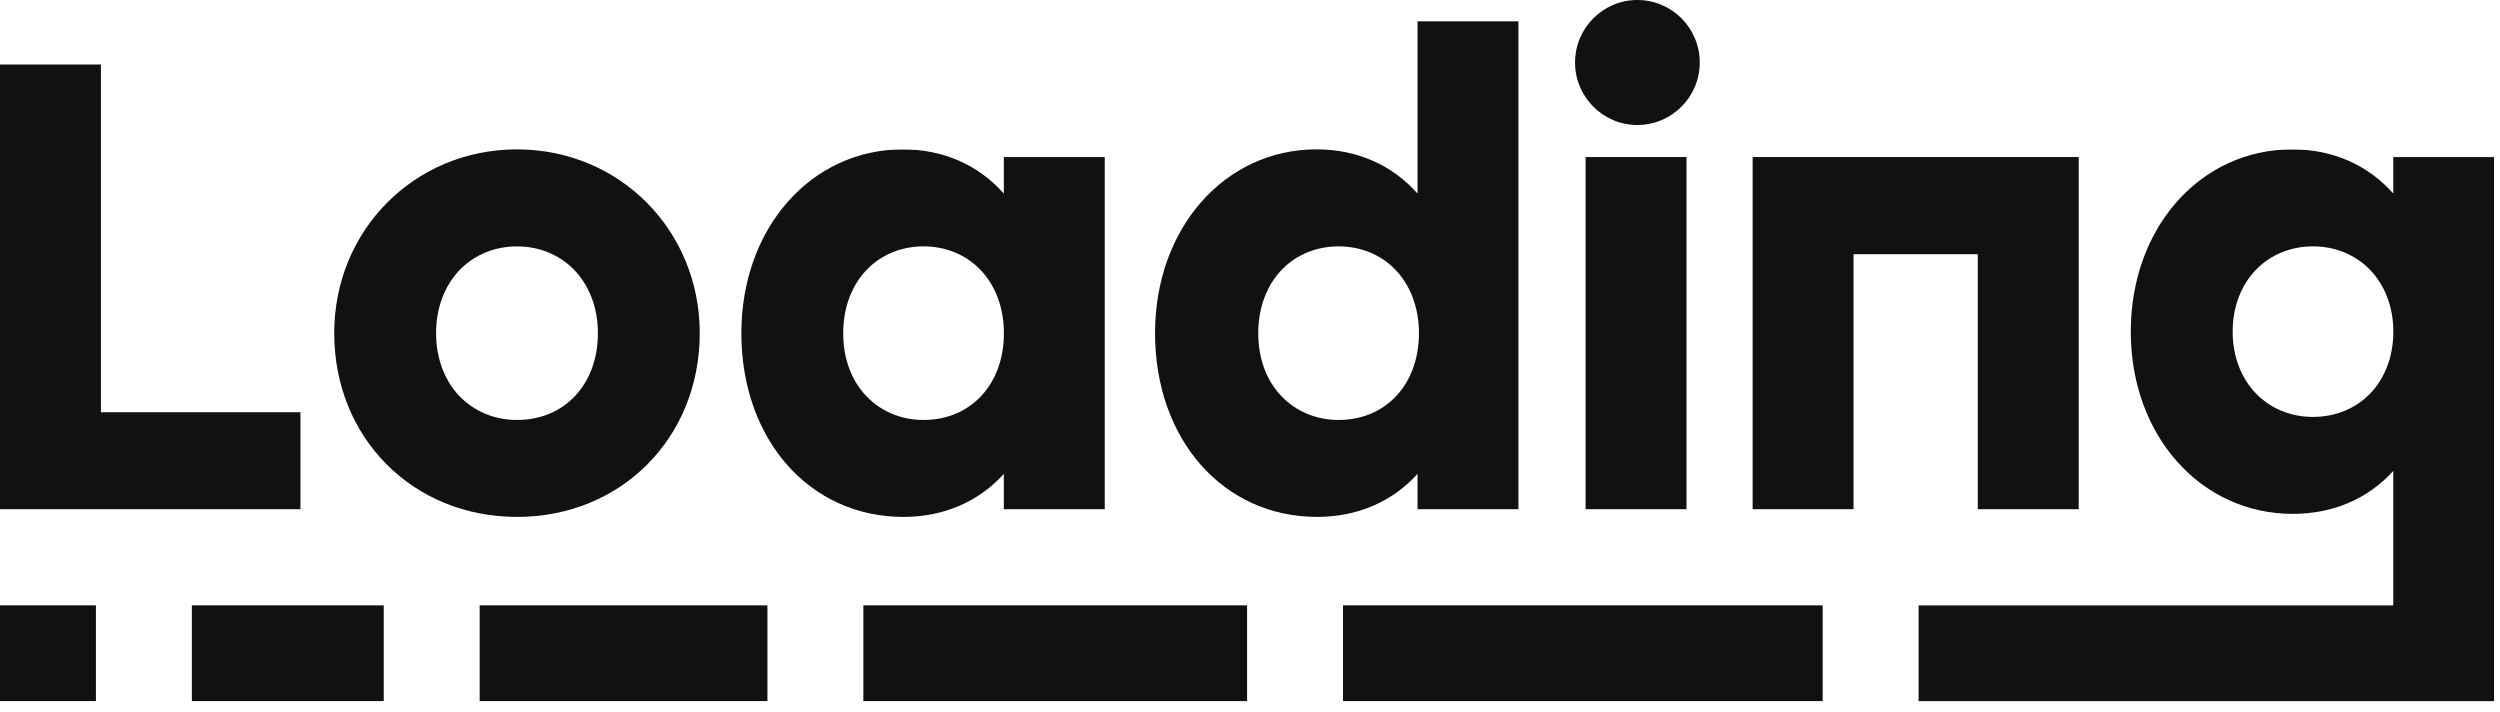
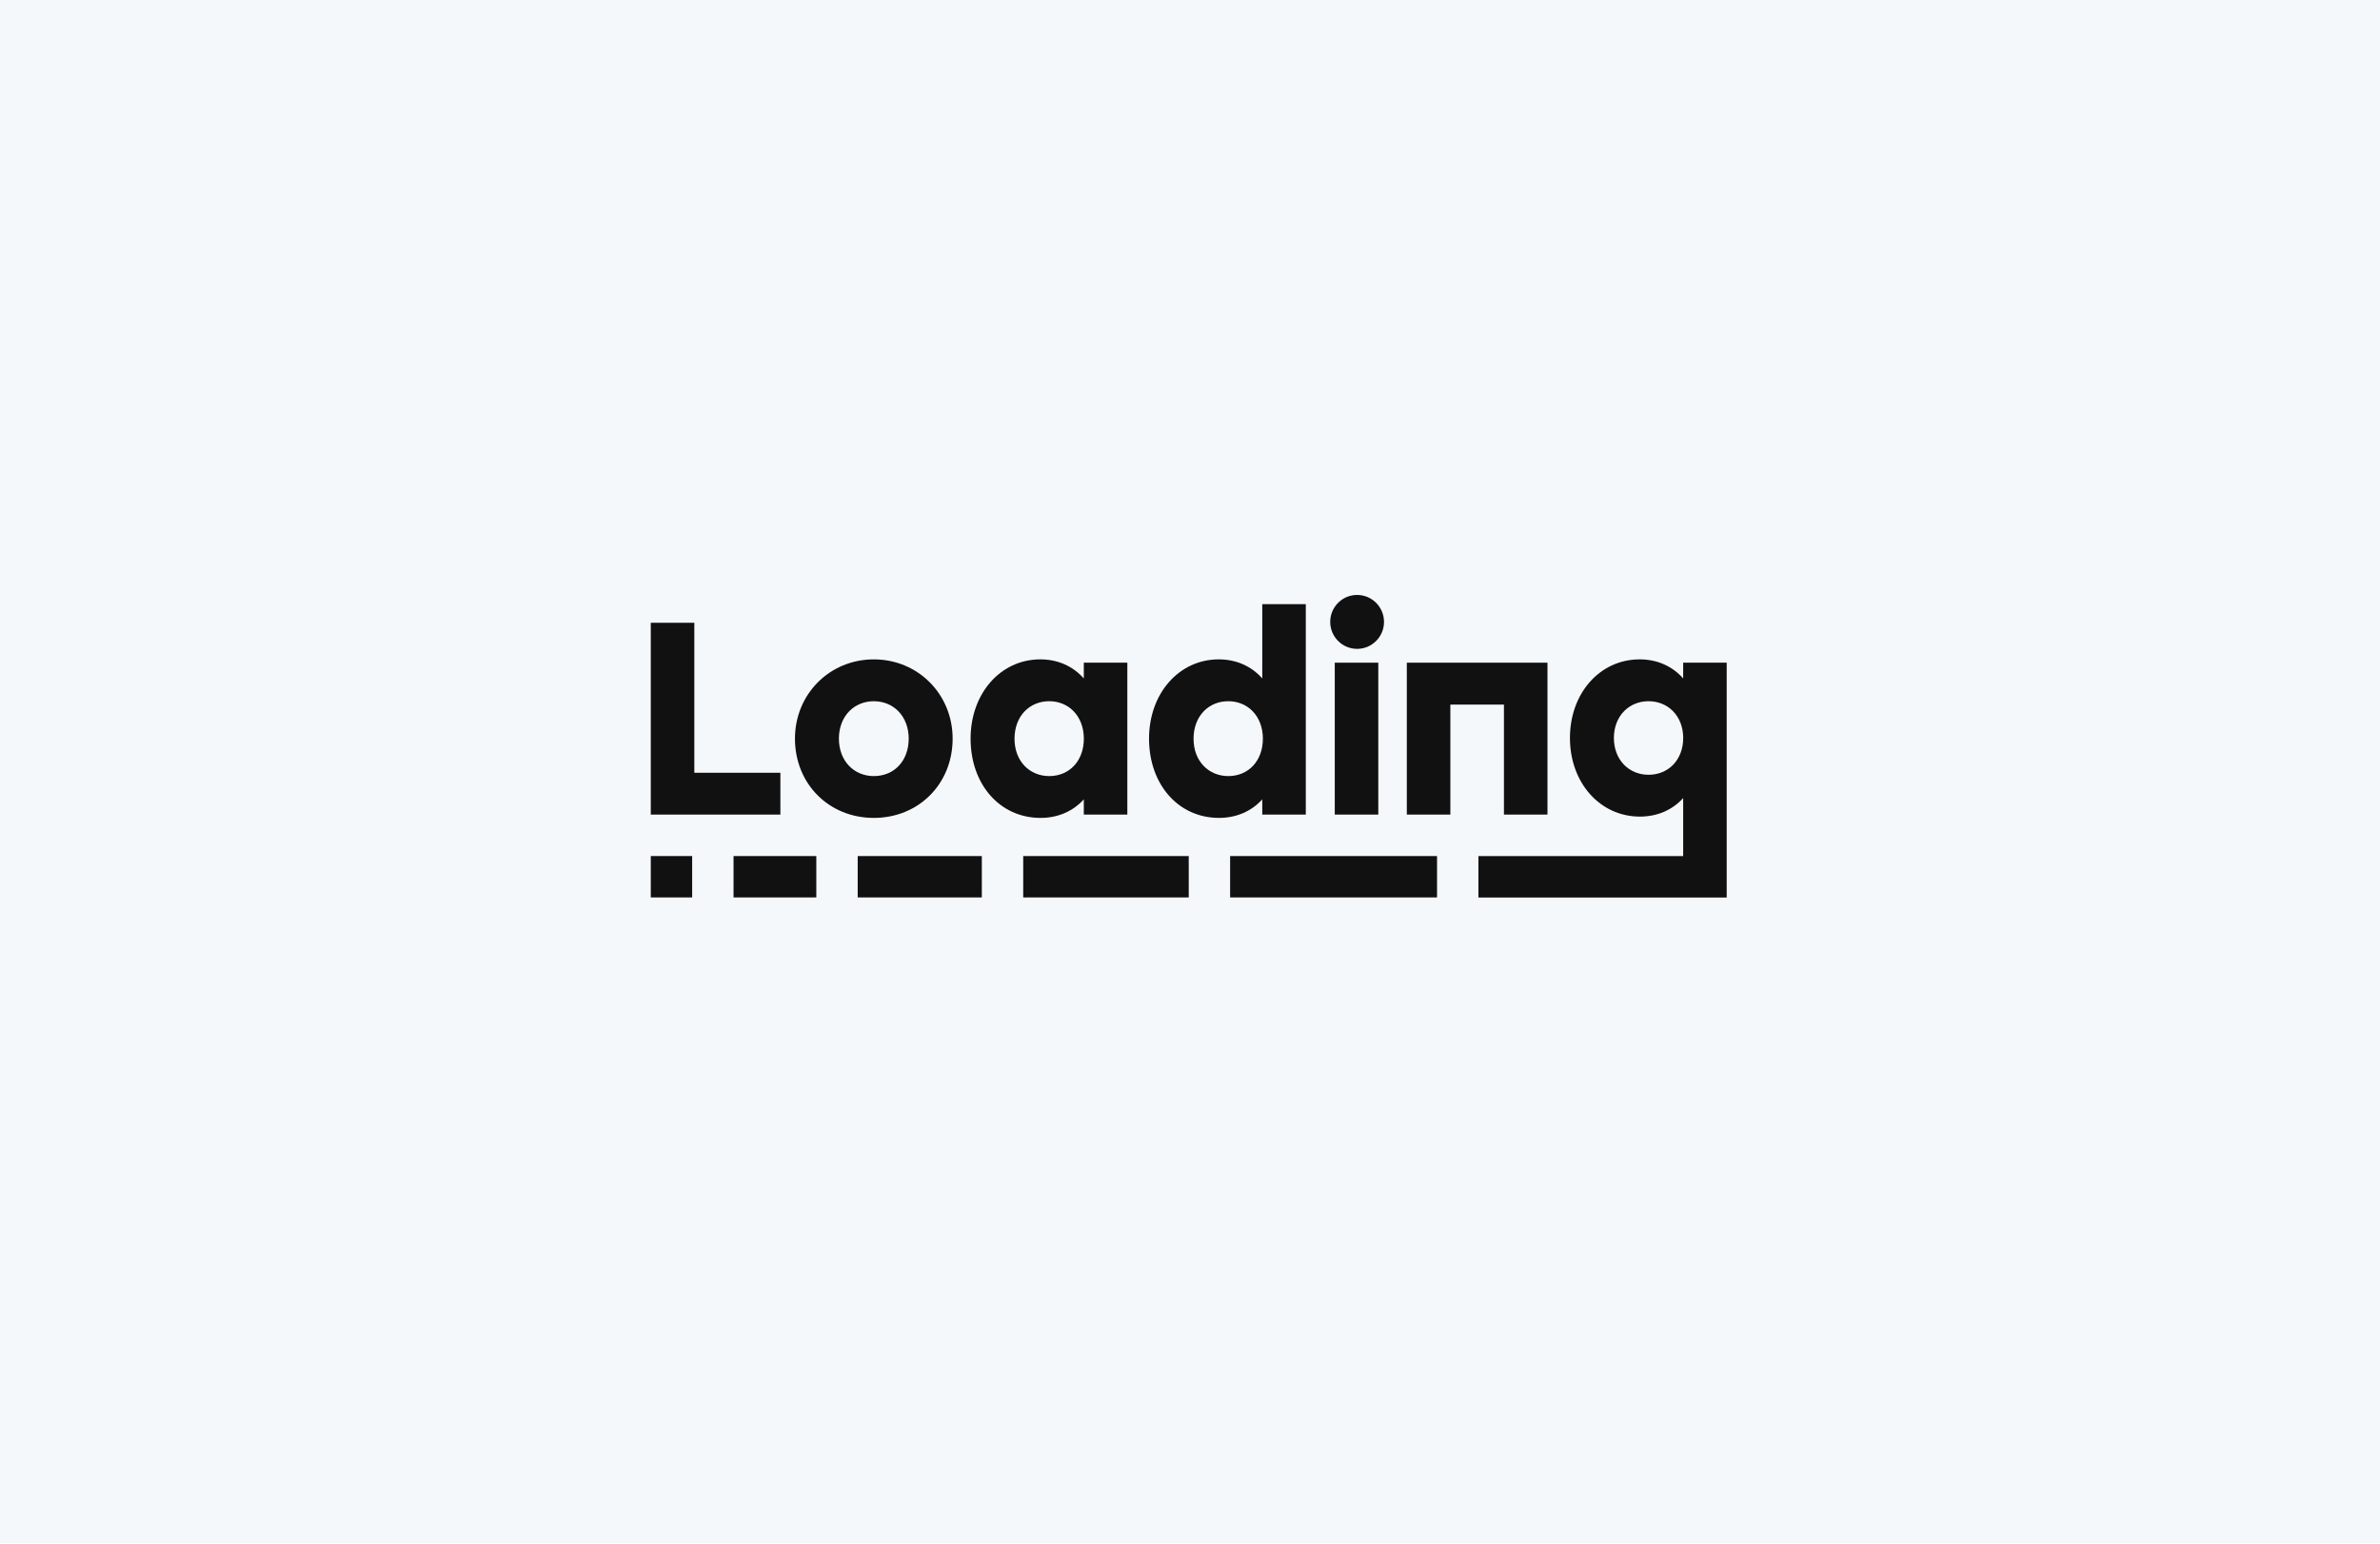
- <svg xmlns="http://www.w3.org/2000/svg" width="116" height="33" viewBox="0 0 116 33" fill="none">
-   <path fill-rule="evenodd" clip-rule="evenodd" d="M13.941 19.128H4.682V2.993H0V23.627H13.941V19.128Z" fill="#111111" />
-   <path fill-rule="evenodd" clip-rule="evenodd" d="M23.989 19.486C22.955 19.486 22.01 19.096 21.326 18.387C20.622 17.655 20.234 16.615 20.234 15.459C20.234 14.275 20.638 13.218 21.372 12.483C22.049 11.806 22.975 11.433 23.982 11.433C23.986 11.433 23.991 11.433 23.997 11.433C25.001 11.433 25.926 11.806 26.602 12.481C27.337 13.217 27.742 14.275 27.743 15.46C27.742 17.831 26.199 19.486 23.99 19.486H23.989ZM32.469 15.46C32.467 10.678 28.742 6.931 23.989 6.931C19.233 6.931 15.508 10.677 15.508 15.457C15.508 20.318 19.154 23.984 23.99 23.985C28.822 23.984 32.467 20.319 32.469 15.46Z" fill="#111111" />
-   <mask id="mask0" mask-type="alpha" maskUnits="userSpaceOnUse" x="0" y="6" width="116" height="27">
-     <path d="M0 6.93H115.73V32.539H0V6.93Z" fill="#111111" />
-   </mask>
-   <g mask="url(#mask0)">
-     <path fill-rule="evenodd" clip-rule="evenodd" d="M39.125 15.458C39.124 14.265 39.528 13.204 40.261 12.47C40.93 11.801 41.847 11.432 42.846 11.432C42.851 11.432 42.856 11.432 42.861 11.432C43.858 11.432 44.774 11.8 45.442 12.469C46.176 13.203 46.581 14.265 46.581 15.459C46.581 17.83 45.048 19.486 42.854 19.486C41.822 19.486 40.882 19.096 40.205 18.387C39.498 17.647 39.124 16.634 39.125 15.458ZM46.577 21.99V23.628H51.26V7.287H46.577V8.982C45.399 7.652 43.767 6.931 41.898 6.93C37.622 6.931 34.399 10.597 34.399 15.457C34.399 20.398 37.563 23.984 41.922 23.985C43.784 23.984 45.407 23.282 46.577 21.99Z" fill="#111111" />
-     <path fill-rule="evenodd" clip-rule="evenodd" d="M109.979 18.257C109.303 18.959 108.36 19.345 107.324 19.345H107.323C106.294 19.345 105.354 18.958 104.673 18.254C103.977 17.533 103.594 16.515 103.595 15.388C103.594 14.235 103.992 13.201 104.716 12.477C105.389 11.803 106.312 11.432 107.316 11.432C107.32 11.432 107.325 11.432 107.331 11.432C108.332 11.432 109.254 11.803 109.927 12.476C110.651 13.201 111.051 14.235 111.051 15.389C111.051 16.521 110.67 17.539 109.979 18.257ZM111.047 7.287V8.978C109.868 7.651 108.235 6.93 106.367 6.93L106.367 6.93C102.092 6.93 98.868 10.566 98.868 15.387C98.868 20.207 102.103 23.843 106.391 23.844C108.253 23.843 109.877 23.142 111.047 21.852V28.089H89.023V32.551H115.73V7.287H111.047Z" fill="#111111" />
-     <path fill-rule="evenodd" clip-rule="evenodd" d="M0 32.539H4.451V28.088H0V32.539Z" fill="#111111" />
-     <path fill-rule="evenodd" clip-rule="evenodd" d="M8.902 32.539H17.805V28.089H8.902V32.539Z" fill="#111111" />
-     <path fill-rule="evenodd" clip-rule="evenodd" d="M22.256 32.539H35.609V28.089H22.256V32.539Z" fill="#111111" />
-     <path fill-rule="evenodd" clip-rule="evenodd" d="M62.316 32.539H84.572V28.089H62.316V32.539Z" fill="#111111" />
-     <path fill-rule="evenodd" clip-rule="evenodd" d="M40.06 32.539H57.865V28.089H40.06V32.539Z" fill="#111111" />
-   </g>
-   <path fill-rule="evenodd" clip-rule="evenodd" d="M62.112 19.486C61.081 19.486 60.14 19.095 59.463 18.387C58.756 17.646 58.382 16.634 58.383 15.458C58.382 14.265 58.786 13.204 59.519 12.47C60.188 11.801 61.105 11.432 62.103 11.432C62.105 11.432 62.108 11.432 62.111 11.432L62.111 11.432C62.114 11.432 62.117 11.432 62.117 11.432C63.116 11.432 64.032 11.8 64.701 12.469C65.434 13.203 65.839 14.265 65.839 15.459C65.839 17.83 64.306 19.486 62.112 19.486ZM65.773 21.989V23.627H70.456V0.99H65.773V8.981C64.595 7.652 62.963 6.93 61.093 6.93C56.818 6.93 53.594 10.596 53.594 15.457C53.594 20.397 56.758 23.983 61.117 23.984C62.979 23.984 64.603 23.282 65.773 21.989Z" fill="#111111" />
-   <path fill-rule="evenodd" clip-rule="evenodd" d="M91.769 23.627H96.452V7.287H81.322V23.627H86.005V11.795H91.769V23.627Z" fill="#111111" />
-   <path fill-rule="evenodd" clip-rule="evenodd" d="M73.571 23.627H78.254V7.287H73.571V23.627Z" fill="#111111" />
-   <path fill-rule="evenodd" clip-rule="evenodd" d="M75.975 5.8C77.573 5.8 78.868 4.501 78.868 2.9C78.868 1.298 77.573 0 75.975 0C74.377 0 73.082 1.298 73.082 2.9C73.082 4.501 74.377 5.8 75.975 5.8Z" fill="#111111" />
+ <svg xmlns="http://www.w3.org/2000/svg" width="256" height="166" viewBox="0 0 256 166" fill="none">
+   <rect opacity="0.1" width="256" height="166" fill="#95BCD1" />
+   <path fill-rule="evenodd" clip-rule="evenodd" d="M83.941 83.128H74.683V66.993H70V87.627H83.941V83.128Z" fill="#111111" />
+   <path fill-rule="evenodd" clip-rule="evenodd" d="M93.989 83.486C92.955 83.486 92.01 83.096 91.326 82.387C90.622 81.655 90.234 80.615 90.234 79.459C90.234 78.275 90.638 77.218 91.372 76.483C92.049 75.806 92.975 75.433 93.982 75.433C93.986 75.433 93.991 75.433 93.997 75.433C95.001 75.433 95.926 75.805 96.602 76.481C97.338 77.217 97.743 78.275 97.743 79.46C97.742 81.831 96.199 83.486 93.99 83.486H93.989ZM102.469 79.46C102.467 74.678 98.742 70.931 93.989 70.931C89.233 70.931 85.508 74.677 85.508 79.457C85.508 84.318 89.154 87.984 93.99 87.985C98.822 87.984 102.467 84.319 102.469 79.46Z" fill="#111111" />
+   <path fill-rule="evenodd" clip-rule="evenodd" d="M109.125 79.458C109.124 78.265 109.528 77.204 110.261 76.47C110.93 75.801 111.847 75.432 112.846 75.432C112.851 75.432 112.856 75.432 112.861 75.432C113.858 75.432 114.774 75.8 115.442 76.469C116.176 77.203 116.581 78.265 116.581 79.459C116.581 81.83 115.048 83.486 112.854 83.486C111.823 83.486 110.882 83.096 110.205 82.387C109.498 81.647 109.124 80.634 109.125 79.458ZM116.577 85.99V87.627H121.26V71.287H116.577V72.982C115.399 71.652 113.767 70.93 111.898 70.93C107.622 70.93 104.399 74.597 104.399 79.457C104.399 84.397 107.563 87.984 111.922 87.985C113.784 87.984 115.407 87.282 116.577 85.99Z" fill="#111111" />
+   <path fill-rule="evenodd" clip-rule="evenodd" d="M179.979 82.257C179.303 82.959 178.36 83.345 177.324 83.345H177.323C176.294 83.345 175.354 82.958 174.673 82.254C173.977 81.533 173.594 80.516 173.595 79.388C173.594 78.235 173.992 77.201 174.716 76.477C175.389 75.803 176.312 75.432 177.316 75.432C177.32 75.432 177.325 75.432 177.331 75.432C178.332 75.432 179.254 75.802 179.927 76.476C180.651 77.201 181.051 78.235 181.051 79.389C181.051 80.521 180.67 81.539 179.979 82.257ZM181.047 71.287V72.978C179.868 71.651 178.235 70.93 176.367 70.93L176.367 70.93C172.092 70.93 168.868 74.566 168.868 79.387C168.868 84.207 172.103 87.843 176.391 87.844C178.253 87.843 179.877 87.142 181.047 85.852V92.089H159.023V96.551H185.73V71.287H181.047Z" fill="#111111" />
+   <path fill-rule="evenodd" clip-rule="evenodd" d="M70 96.539H74.451V92.088H70V96.539Z" fill="#111111" />
+   <path fill-rule="evenodd" clip-rule="evenodd" d="M78.902 96.539H87.805V92.089H78.902V96.539Z" fill="#111111" />
+   <path fill-rule="evenodd" clip-rule="evenodd" d="M92.256 96.539H105.609V92.089H92.256V96.539Z" fill="#111111" />
+   <path fill-rule="evenodd" clip-rule="evenodd" d="M132.316 96.539H154.572V92.089H132.316V96.539Z" fill="#111111" />
+   <path fill-rule="evenodd" clip-rule="evenodd" d="M110.06 96.539H127.865V92.089H110.06V96.539Z" fill="#111111" />
+   <path fill-rule="evenodd" clip-rule="evenodd" d="M132.112 83.486C131.081 83.486 130.14 83.095 129.463 82.387C128.756 81.647 128.382 80.633 128.383 79.458C128.382 78.265 128.786 77.204 129.519 76.47C130.188 75.801 131.105 75.433 132.103 75.433C132.105 75.433 132.108 75.433 132.111 75.433L132.111 75.432C132.114 75.432 132.117 75.432 132.117 75.432C133.116 75.432 134.032 75.8 134.7 76.469C135.434 77.203 135.839 78.265 135.839 79.459C135.839 81.83 134.306 83.486 132.112 83.486ZM135.773 85.99V87.627H140.456V64.99H135.773V72.981C134.595 71.652 132.963 70.93 131.093 70.93C126.818 70.93 123.594 74.596 123.594 79.457C123.594 84.397 126.758 87.983 131.117 87.984C132.979 87.984 134.603 87.282 135.773 85.99Z" fill="#111111" />
+   <path fill-rule="evenodd" clip-rule="evenodd" d="M161.769 87.627H166.452V71.287H151.322V87.627H156.005V75.795H161.769V87.627Z" fill="#111111" />
+   <path fill-rule="evenodd" clip-rule="evenodd" d="M143.571 87.627H148.254V71.287H143.571V87.627Z" fill="#111111" />
+   <path fill-rule="evenodd" clip-rule="evenodd" d="M145.975 69.8C147.573 69.8 148.868 68.501 148.868 66.9C148.868 65.298 147.573 64 145.975 64C144.377 64 143.082 65.298 143.082 66.9C143.082 68.501 144.377 69.8 145.975 69.8Z" fill="#111111" />
</svg>
